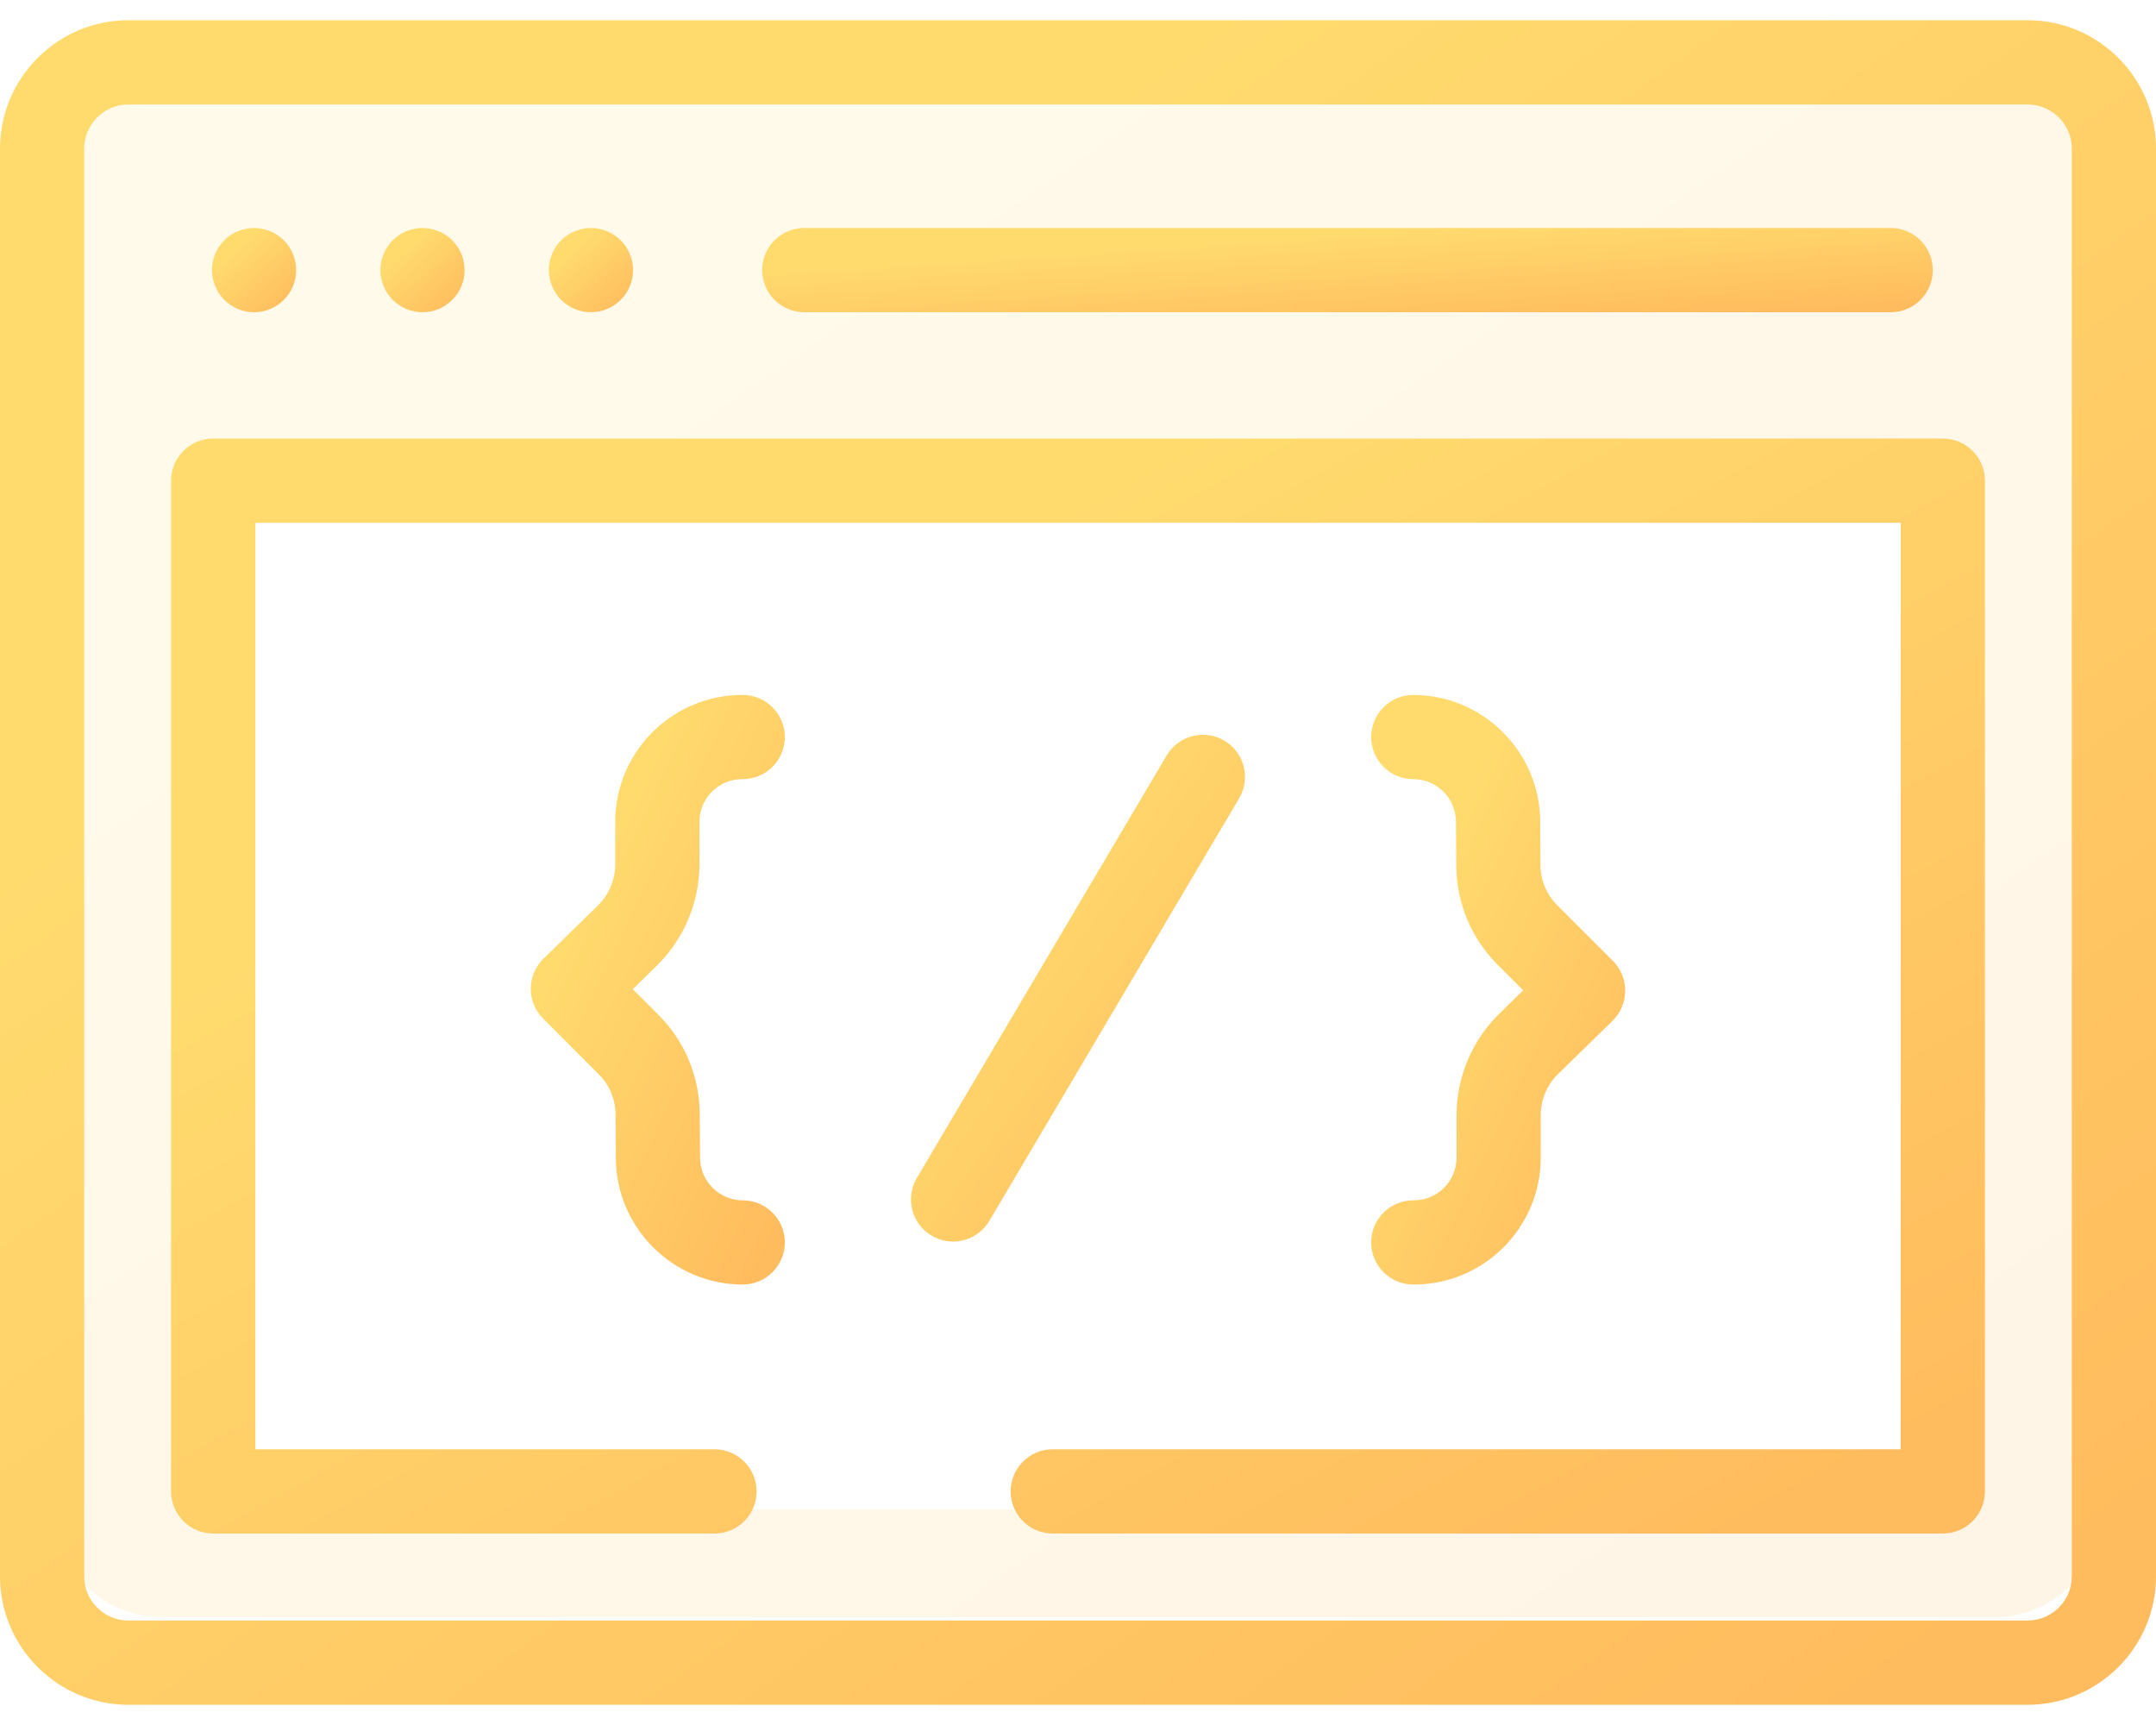
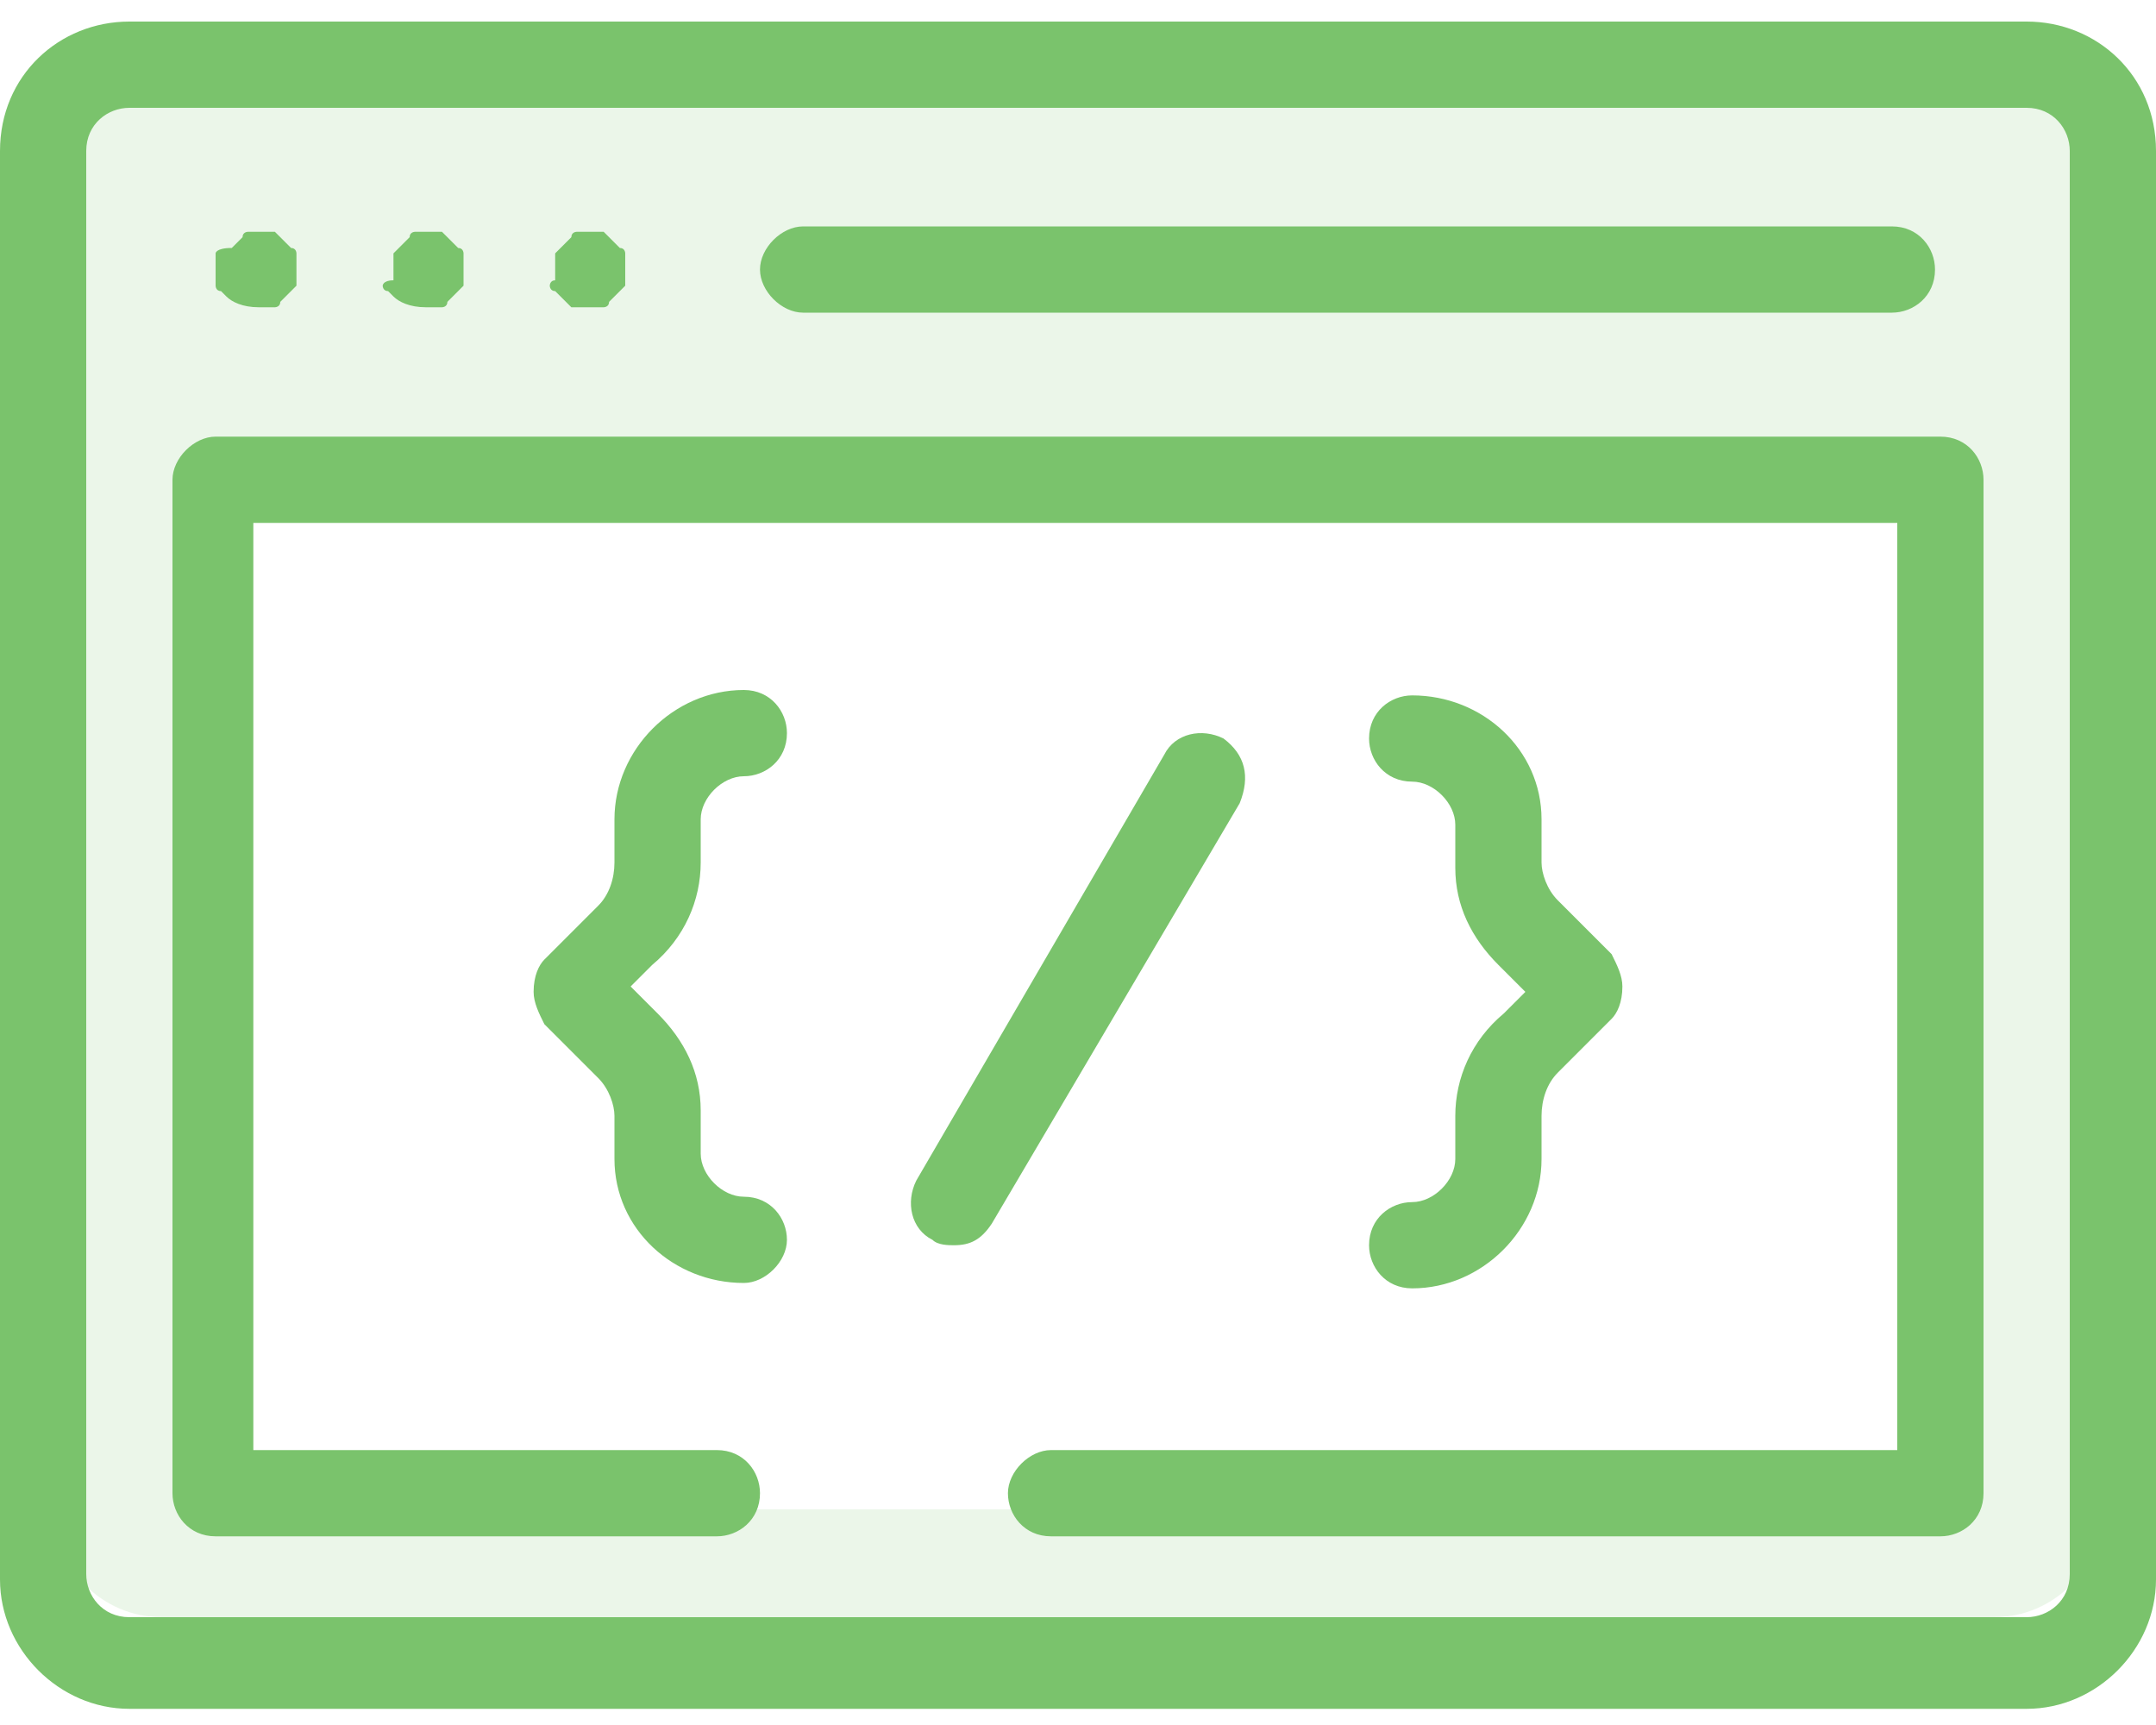
- <svg xmlns="http://www.w3.org/2000/svg" width="40" height="32" viewBox="0 0 40 32" fill="none">
-   <path opacity="0.15" fill-rule="evenodd" clip-rule="evenodd" d="M3 1C1.895 1 1 1.895 1 3V28C1 29.105 1.895 30 3 30H37C38.105 30 39 29.105 39 28V3C39 1.895 38.105 1 37 1H3ZM36 9H4V28H36V9Z" fill="url(#paint0_linear)" />
-   <path d="M37.617 0.375H2.383C1.069 0.375 0 1.444 0 2.758V29.242C0 30.556 1.069 31.625 2.383 31.625H37.617C38.931 31.625 40 30.556 40 29.242V2.758C40 1.444 38.931 0.375 37.617 0.375ZM38.438 29.242C38.438 29.695 38.069 30.062 37.617 30.062H2.383C1.931 30.062 1.562 29.695 1.562 29.242V2.758C1.562 2.306 1.931 1.938 2.383 1.938H37.617C38.069 1.938 38.438 2.306 38.438 2.758V29.242Z" fill="url(#paint1_linear)" />
-   <path d="M14.922 5.792H35.078C35.51 5.792 35.859 5.442 35.859 5.01C35.859 4.579 35.51 4.229 35.078 4.229H14.922C14.49 4.229 14.141 4.579 14.141 5.01C14.141 5.442 14.49 5.792 14.922 5.792Z" fill="url(#paint2_linear)" />
-   <path d="M3.992 5.309C4.012 5.356 4.036 5.402 4.064 5.444C4.092 5.487 4.125 5.527 4.161 5.562C4.306 5.709 4.508 5.792 4.713 5.792C4.765 5.792 4.816 5.787 4.866 5.777C4.916 5.767 4.966 5.752 5.013 5.732C5.06 5.713 5.105 5.688 5.147 5.66C5.19 5.631 5.23 5.598 5.266 5.563C5.302 5.527 5.334 5.487 5.363 5.444C5.392 5.402 5.416 5.356 5.435 5.309C5.455 5.262 5.47 5.213 5.48 5.163C5.49 5.113 5.494 5.061 5.494 5.01C5.494 4.959 5.49 4.908 5.48 4.858C5.47 4.808 5.455 4.759 5.435 4.712C5.416 4.664 5.392 4.619 5.363 4.577C5.334 4.534 5.302 4.494 5.266 4.458C5.23 4.422 5.19 4.389 5.147 4.361C5.105 4.333 5.06 4.309 5.013 4.289C4.966 4.27 4.916 4.255 4.866 4.245C4.766 4.224 4.662 4.224 4.561 4.245C4.511 4.255 4.462 4.27 4.415 4.289C4.367 4.309 4.322 4.333 4.28 4.361C4.237 4.389 4.197 4.422 4.161 4.458C4.125 4.494 4.092 4.534 4.064 4.577C4.036 4.619 4.012 4.664 3.992 4.712C3.973 4.759 3.958 4.808 3.948 4.858C3.937 4.908 3.932 4.959 3.932 5.01C3.932 5.061 3.937 5.113 3.948 5.163C3.958 5.213 3.973 5.262 3.992 5.309Z" fill="url(#paint3_linear)" />
-   <path d="M7.117 5.309C7.137 5.356 7.161 5.402 7.189 5.444C7.217 5.487 7.25 5.527 7.286 5.562C7.431 5.709 7.633 5.792 7.838 5.792C7.89 5.792 7.941 5.787 7.991 5.777C8.041 5.767 8.091 5.752 8.138 5.732C8.185 5.713 8.23 5.688 8.272 5.66C8.315 5.631 8.355 5.598 8.391 5.563C8.427 5.527 8.459 5.487 8.488 5.444C8.517 5.402 8.541 5.356 8.56 5.309C8.58 5.262 8.595 5.213 8.605 5.163C8.615 5.113 8.619 5.061 8.619 5.01C8.619 4.959 8.615 4.908 8.605 4.858C8.595 4.808 8.58 4.759 8.56 4.712C8.541 4.664 8.517 4.619 8.488 4.577C8.459 4.534 8.427 4.494 8.391 4.458C8.355 4.422 8.315 4.389 8.272 4.361C8.23 4.333 8.185 4.309 8.138 4.289C8.091 4.27 8.041 4.255 7.991 4.245C7.891 4.224 7.787 4.224 7.686 4.245C7.636 4.255 7.587 4.27 7.54 4.289C7.492 4.309 7.447 4.333 7.405 4.361C7.362 4.389 7.322 4.422 7.286 4.458C7.25 4.494 7.217 4.534 7.189 4.577C7.161 4.619 7.137 4.664 7.117 4.712C7.098 4.759 7.083 4.808 7.073 4.858C7.062 4.908 7.057 4.959 7.057 5.01C7.057 5.061 7.062 5.113 7.073 5.163C7.083 5.213 7.098 5.262 7.117 5.309Z" fill="url(#paint4_linear)" />
-   <path d="M10.242 5.309C10.262 5.356 10.286 5.402 10.314 5.444C10.342 5.487 10.375 5.527 10.411 5.562C10.447 5.598 10.487 5.631 10.53 5.66C10.572 5.688 10.617 5.713 10.665 5.732C10.712 5.752 10.761 5.767 10.811 5.777C10.861 5.787 10.912 5.791 10.963 5.791C11.015 5.791 11.066 5.787 11.116 5.777C11.166 5.767 11.216 5.752 11.262 5.732C11.309 5.713 11.355 5.688 11.398 5.66C11.44 5.631 11.48 5.598 11.516 5.562C11.552 5.527 11.585 5.487 11.613 5.444C11.642 5.402 11.666 5.356 11.685 5.309C11.705 5.262 11.72 5.213 11.73 5.163C11.74 5.113 11.744 5.061 11.744 5.01C11.744 4.959 11.74 4.908 11.73 4.858C11.72 4.808 11.705 4.759 11.685 4.712C11.666 4.664 11.642 4.619 11.613 4.577C11.585 4.534 11.552 4.494 11.516 4.458C11.48 4.422 11.44 4.389 11.398 4.361C11.355 4.333 11.309 4.309 11.262 4.289C11.216 4.27 11.166 4.255 11.116 4.245C11.016 4.224 10.912 4.224 10.811 4.245C10.761 4.255 10.712 4.27 10.665 4.289C10.617 4.309 10.572 4.333 10.53 4.361C10.487 4.389 10.447 4.422 10.411 4.458C10.375 4.494 10.342 4.534 10.314 4.577C10.286 4.619 10.262 4.664 10.242 4.712C10.223 4.759 10.208 4.808 10.198 4.858C10.187 4.908 10.182 4.959 10.182 5.01C10.182 5.061 10.187 5.113 10.198 5.163C10.208 5.213 10.223 5.262 10.242 5.309Z" fill="url(#paint5_linear)" />
-   <path d="M22.715 13.739C22.344 13.519 21.865 13.643 21.645 14.014L17.01 21.852C16.79 22.224 16.913 22.703 17.285 22.922C17.409 22.996 17.546 23.032 17.682 23.032C17.949 23.032 18.209 22.894 18.355 22.648L22.99 14.809C23.21 14.438 23.087 13.959 22.715 13.739Z" fill="url(#paint6_linear)" />
-   <path d="M12.977 16.035V15.246C12.977 14.809 13.332 14.454 13.769 14.454H13.78C14.211 14.454 14.561 14.104 14.561 13.673C14.561 13.242 14.211 12.892 13.78 12.892H13.769C12.471 12.892 11.414 13.948 11.414 15.246V16.035C11.414 16.319 11.298 16.596 11.095 16.795L10.082 17.785C9.933 17.931 9.849 18.131 9.847 18.34C9.846 18.548 9.929 18.749 10.076 18.896L11.108 19.928C11.307 20.126 11.417 20.391 11.42 20.672L11.425 21.491C11.434 22.78 12.49 23.829 13.78 23.829C14.211 23.829 14.561 23.479 14.561 23.048C14.561 22.616 14.211 22.267 13.78 22.267C13.346 22.267 12.991 21.914 12.988 21.48L12.982 20.661C12.977 19.966 12.704 19.313 12.213 18.823L11.74 18.35L12.187 17.912C12.689 17.421 12.977 16.737 12.977 16.035Z" fill="url(#paint7_linear)" />
-   <path d="M27.023 20.686V21.474C27.023 21.911 26.668 22.267 26.231 22.267H26.22C25.789 22.267 25.439 22.616 25.439 23.048C25.439 23.479 25.789 23.829 26.22 23.829H26.231C27.529 23.829 28.585 22.773 28.585 21.474V20.686C28.585 20.402 28.702 20.125 28.905 19.926L29.918 18.936C30.067 18.79 30.151 18.59 30.152 18.381C30.154 18.172 30.071 17.972 29.923 17.824L28.892 16.793C28.693 16.595 28.582 16.33 28.58 16.049L28.575 15.23C28.566 13.941 27.509 12.892 26.22 12.892C25.789 12.892 25.439 13.242 25.439 13.673C25.439 14.104 25.789 14.454 26.22 14.454C26.654 14.454 27.009 14.807 27.012 15.241L27.018 16.059C27.023 16.754 27.296 17.407 27.787 17.898L28.26 18.371L27.812 18.809C27.311 19.3 27.023 19.984 27.023 20.686Z" fill="url(#paint8_linear)" />
-   <path d="M36.044 8.135H3.956C3.524 8.135 3.174 8.485 3.174 8.917V27.667C3.174 28.098 3.524 28.448 3.956 28.448H13.255C13.687 28.448 14.037 28.098 14.037 27.667C14.037 27.235 13.687 26.885 13.255 26.885H4.737V9.698H35.263V26.885H19.531C19.1 26.885 18.75 27.235 18.75 27.667C18.75 28.098 19.1 28.448 19.531 28.448H36.044C36.476 28.448 36.826 28.098 36.826 27.667V8.917C36.826 8.485 36.476 8.135 36.044 8.135Z" fill="url(#paint9_linear)" />
-   <defs>
-     <linearGradient id="paint0_linear" x1="3.153" y1="1" x2="26.689" y2="35.054" gradientUnits="userSpaceOnUse">
-       <stop offset="0.259" stop-color="#FFDB6E" />
-       <stop offset="1" stop-color="#FFBC5E" />
-     </linearGradient>
-     <linearGradient id="paint1_linear" x1="2.267" y1="0.375" x2="27.833" y2="36.511" gradientUnits="userSpaceOnUse">
-       <stop offset="0.259" stop-color="#FFDB6E" />
-       <stop offset="1" stop-color="#FFBC5E" />
-     </linearGradient>
-     <linearGradient id="paint2_linear" x1="15.371" y1="4.229" x2="15.547" y2="6.929" gradientUnits="userSpaceOnUse">
-       <stop offset="0.259" stop-color="#FFDB6E" />
-       <stop offset="1" stop-color="#FFBC5E" />
-     </linearGradient>
-     <linearGradient id="paint3_linear" x1="4.02" y1="4.229" x2="5.369" y2="5.719" gradientUnits="userSpaceOnUse">
-       <stop offset="0.259" stop-color="#FFDB6E" />
-       <stop offset="1" stop-color="#FFBC5E" />
-     </linearGradient>
-     <linearGradient id="paint4_linear" x1="7.145" y1="4.229" x2="8.494" y2="5.719" gradientUnits="userSpaceOnUse">
-       <stop offset="0.259" stop-color="#FFDB6E" />
-       <stop offset="1" stop-color="#FFBC5E" />
-     </linearGradient>
-     <linearGradient id="paint5_linear" x1="10.27" y1="4.229" x2="11.619" y2="5.719" gradientUnits="userSpaceOnUse">
-       <stop offset="0.259" stop-color="#FFDB6E" />
-       <stop offset="1" stop-color="#FFBC5E" />
-     </linearGradient>
-     <linearGradient id="paint6_linear" x1="17.252" y1="13.63" x2="25.014" y2="19.281" gradientUnits="userSpaceOnUse">
-       <stop offset="0.259" stop-color="#FFDB6E" />
-       <stop offset="1" stop-color="#FFBC5E" />
-     </linearGradient>
-     <linearGradient id="paint7_linear" x1="10.114" y1="12.892" x2="17.479" y2="16.396" gradientUnits="userSpaceOnUse">
-       <stop offset="0.259" stop-color="#FFDB6E" />
-       <stop offset="1" stop-color="#FFBC5E" />
-     </linearGradient>
-     <linearGradient id="paint8_linear" x1="25.706" y1="12.892" x2="33.07" y2="16.396" gradientUnits="userSpaceOnUse">
-       <stop offset="0.259" stop-color="#FFDB6E" />
-       <stop offset="1" stop-color="#FFBC5E" />
-     </linearGradient>
-     <linearGradient id="paint9_linear" x1="5.081" y1="8.135" x2="19.915" y2="35.272" gradientUnits="userSpaceOnUse">
-       <stop offset="0.259" stop-color="#FFDB6E" />
-       <stop offset="1" stop-color="#FFBC5E" />
-     </linearGradient>
-   </defs>
+ <svg xmlns="http://www.w3.org/2000/svg" version="1.1" id="Layer_1" x="0px" y="0px" viewBox="0 0 40 32" style="enable-background:new 0 0 40 32;" xml:space="preserve">
+   <style type="text/css">
+ 	.st0{opacity:0.15;fill-rule:evenodd;clip-rule:evenodd;fill:#7AC36C;enable-background:new    ;}
+ 	.st1{fill:#7AC36C;}
+ </style>
+   <path class="st0" d="M3,1C1.9,1,1,1.9,1,3v25c0,1.1,0.9,2,2,2h34c1.1,0,2-0.9,2-2V3c0-1.1-0.9-2-2-2H3z M36,9H4v19h32V9z" />
+   <path class="st1" d="M37.6,0.4H2.4C1.1,0.4,0,1.4,0,2.8v26.5c0,1.3,1.1,2.4,2.4,2.4h35.2c1.3,0,2.4-1.1,2.4-2.4V2.8  C40,1.4,38.9,0.4,37.6,0.4z M38.4,29.2c0,0.5-0.4,0.8-0.8,0.8H2.4c-0.5,0-0.8-0.4-0.8-0.8V2.8c0-0.5,0.4-0.8,0.8-0.8h35.2  c0.5,0,0.8,0.4,0.8,0.8V29.2z" />
+   <path class="st1" d="M14.9,5.8h20.2c0.4,0,0.8-0.3,0.8-0.8c0-0.4-0.3-0.8-0.8-0.8H14.9c-0.4,0-0.8,0.4-0.8,0.8  C14.1,5.4,14.5,5.8,14.9,5.8z" />
+   <path class="st1" d="M4,5.3c0,0,0,0.1,0.1,0.1c0,0,0.1,0.1,0.1,0.1c0.1,0.1,0.3,0.2,0.6,0.2c0.1,0,0.1,0,0.2,0c0.1,0,0.1,0,0.1,0  c0,0,0.1,0,0.1-0.1c0,0,0.1-0.1,0.1-0.1c0,0,0.1-0.1,0.1-0.1c0,0,0.1-0.1,0.1-0.1c0,0,0-0.1,0-0.1c0-0.1,0-0.1,0-0.2  c0-0.1,0-0.1,0-0.2c0-0.1,0-0.1,0-0.1c0,0,0-0.1-0.1-0.1c0,0-0.1-0.1-0.1-0.1c0,0-0.1-0.1-0.1-0.1c0,0-0.1-0.1-0.1-0.1  c0,0-0.1,0-0.1,0c-0.1,0-0.2,0-0.3,0c-0.1,0-0.1,0-0.1,0c0,0-0.1,0-0.1,0.1c0,0-0.1,0.1-0.1,0.1c0,0-0.1,0.1-0.1,0.1  C4,4.6,4,4.7,4,4.7c0,0,0,0.1,0,0.1c0,0,0,0.1,0,0.2c0,0.1,0,0.1,0,0.2C4,5.2,4,5.3,4,5.3z" />
+   <path class="st1" d="M7.1,5.3c0,0,0,0.1,0.1,0.1c0,0,0.1,0.1,0.1,0.1c0.1,0.1,0.3,0.2,0.6,0.2c0.1,0,0.1,0,0.2,0c0.1,0,0.1,0,0.1,0  c0,0,0.1,0,0.1-0.1c0,0,0.1-0.1,0.1-0.1c0,0,0.1-0.1,0.1-0.1c0,0,0.1-0.1,0.1-0.1c0,0,0-0.1,0-0.1c0-0.1,0-0.1,0-0.2  c0-0.1,0-0.1,0-0.2c0-0.1,0-0.1,0-0.1c0,0,0-0.1-0.1-0.1c0,0-0.1-0.1-0.1-0.1c0,0-0.1-0.1-0.1-0.1c0,0-0.1-0.1-0.1-0.1  c0,0-0.1,0-0.1,0c-0.1,0-0.2,0-0.3,0c-0.1,0-0.1,0-0.1,0c0,0-0.1,0-0.1,0.1c0,0-0.1,0.1-0.1,0.1c0,0-0.1,0.1-0.1,0.1  c0,0-0.1,0.1-0.1,0.1c0,0,0,0.1,0,0.1c0,0,0,0.1,0,0.2c0,0.1,0,0.1,0,0.2C7.1,5.2,7.1,5.3,7.1,5.3z" />
+   <path class="st1" d="M10.2,5.3c0,0,0,0.1,0.1,0.1c0,0,0.1,0.1,0.1,0.1c0,0,0.1,0.1,0.1,0.1c0,0,0.1,0.1,0.1,0.1c0,0,0.1,0,0.1,0  c0.1,0,0.1,0,0.2,0c0.1,0,0.1,0,0.2,0c0.1,0,0.1,0,0.1,0s0.1,0,0.1-0.1c0,0,0.1-0.1,0.1-0.1c0,0,0.1-0.1,0.1-0.1  c0,0,0.1-0.1,0.1-0.1c0,0,0-0.1,0-0.1c0-0.1,0-0.1,0-0.2c0-0.1,0-0.1,0-0.2c0-0.1,0-0.1,0-0.1c0,0,0-0.1-0.1-0.1  c0,0-0.1-0.1-0.1-0.1c0,0-0.1-0.1-0.1-0.1c0,0-0.1-0.1-0.1-0.1c0,0-0.1,0-0.1,0c-0.1,0-0.2,0-0.3,0c-0.1,0-0.1,0-0.1,0  c0,0-0.1,0-0.1,0.1c0,0-0.1,0.1-0.1,0.1c0,0-0.1,0.1-0.1,0.1c0,0-0.1,0.1-0.1,0.1c0,0,0,0.1,0,0.1c0,0.1,0,0.1,0,0.2  c0,0.1,0,0.1,0,0.2C10.2,5.2,10.2,5.3,10.2,5.3z" />
+   <path class="st1" d="M22.7,13.7c-0.4-0.2-0.9-0.1-1.1,0.3L17,21.9c-0.2,0.4-0.1,0.9,0.3,1.1c0.1,0.1,0.3,0.1,0.4,0.1  c0.3,0,0.5-0.1,0.7-0.4l4.6-7.8C23.2,14.4,23.1,14,22.7,13.7z" />
+   <path class="st1" d="M13,16v-0.8c0-0.4,0.4-0.8,0.8-0.8h0c0.4,0,0.8-0.3,0.8-0.8c0-0.4-0.3-0.8-0.8-0.8h0c-1.3,0-2.4,1.1-2.4,2.4V16  c0,0.3-0.1,0.6-0.3,0.8l-1,1c-0.1,0.1-0.2,0.3-0.2,0.6c0,0.2,0.1,0.4,0.2,0.6l1,1c0.2,0.2,0.3,0.5,0.3,0.7l0,0.8  c0,1.3,1.1,2.3,2.4,2.3c0.4,0,0.8-0.4,0.8-0.8c0-0.4-0.3-0.8-0.8-0.8c-0.4,0-0.8-0.4-0.8-0.8l0-0.8c0-0.7-0.3-1.3-0.8-1.8l-0.5-0.5  l0.4-0.4C12.7,17.4,13,16.7,13,16z" />
+   <path class="st1" d="M27,20.7v0.8c0,0.4-0.4,0.8-0.8,0.8h0c-0.4,0-0.8,0.3-0.8,0.8c0,0.4,0.3,0.8,0.8,0.8h0c1.3,0,2.4-1.1,2.4-2.4  v-0.8c0-0.3,0.1-0.6,0.3-0.8l1-1c0.1-0.1,0.2-0.3,0.2-0.6c0-0.2-0.1-0.4-0.2-0.6l-1-1c-0.2-0.2-0.3-0.5-0.3-0.7l0-0.8  c0-1.3-1.1-2.3-2.4-2.3c-0.4,0-0.8,0.3-0.8,0.8c0,0.4,0.3,0.8,0.8,0.8c0.4,0,0.8,0.4,0.8,0.8l0,0.8c0,0.7,0.3,1.3,0.8,1.8l0.5,0.5  l-0.4,0.4C27.3,19.3,27,20,27,20.7z" />
+   <path class="st1" d="M36,8.1H4c-0.4,0-0.8,0.4-0.8,0.8v18.8c0,0.4,0.3,0.8,0.8,0.8h9.3c0.4,0,0.8-0.3,0.8-0.8c0-0.4-0.3-0.8-0.8-0.8  H4.7V9.7h30.5v17.2H19.5c-0.4,0-0.8,0.4-0.8,0.8c0,0.4,0.3,0.8,0.8,0.8H36c0.4,0,0.8-0.3,0.8-0.8V8.9C36.8,8.5,36.5,8.1,36,8.1z" />
</svg>
